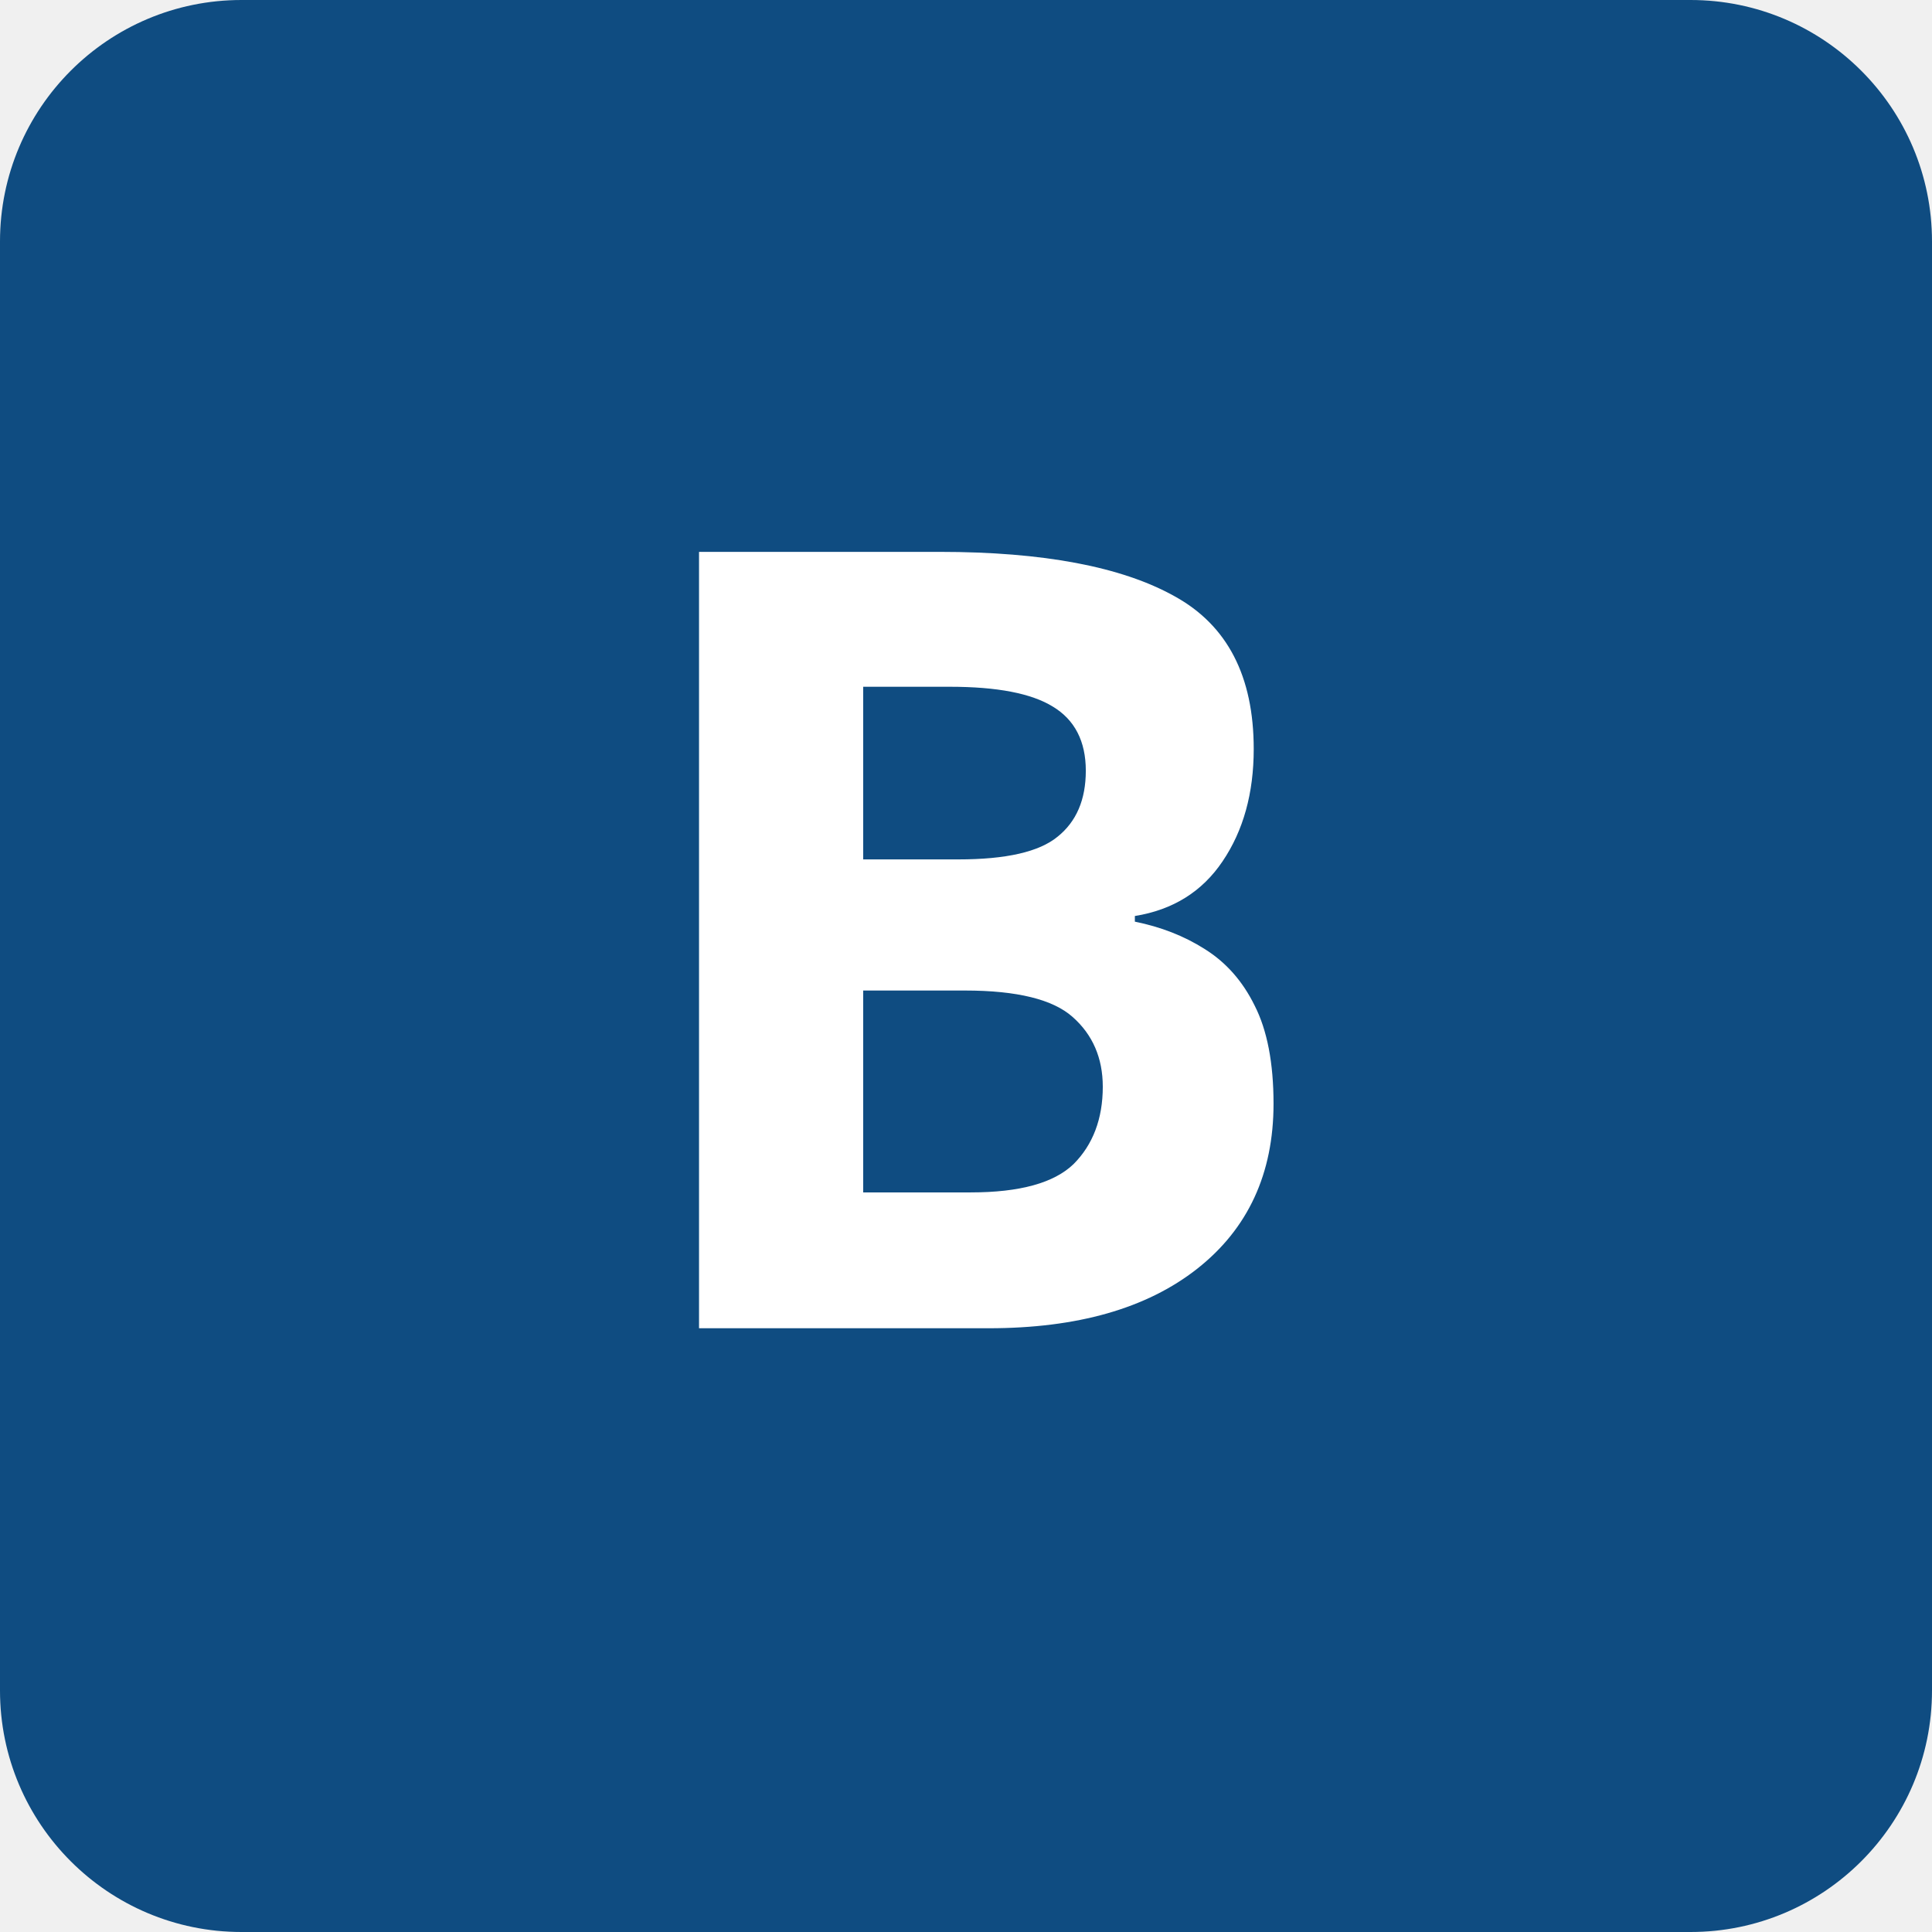
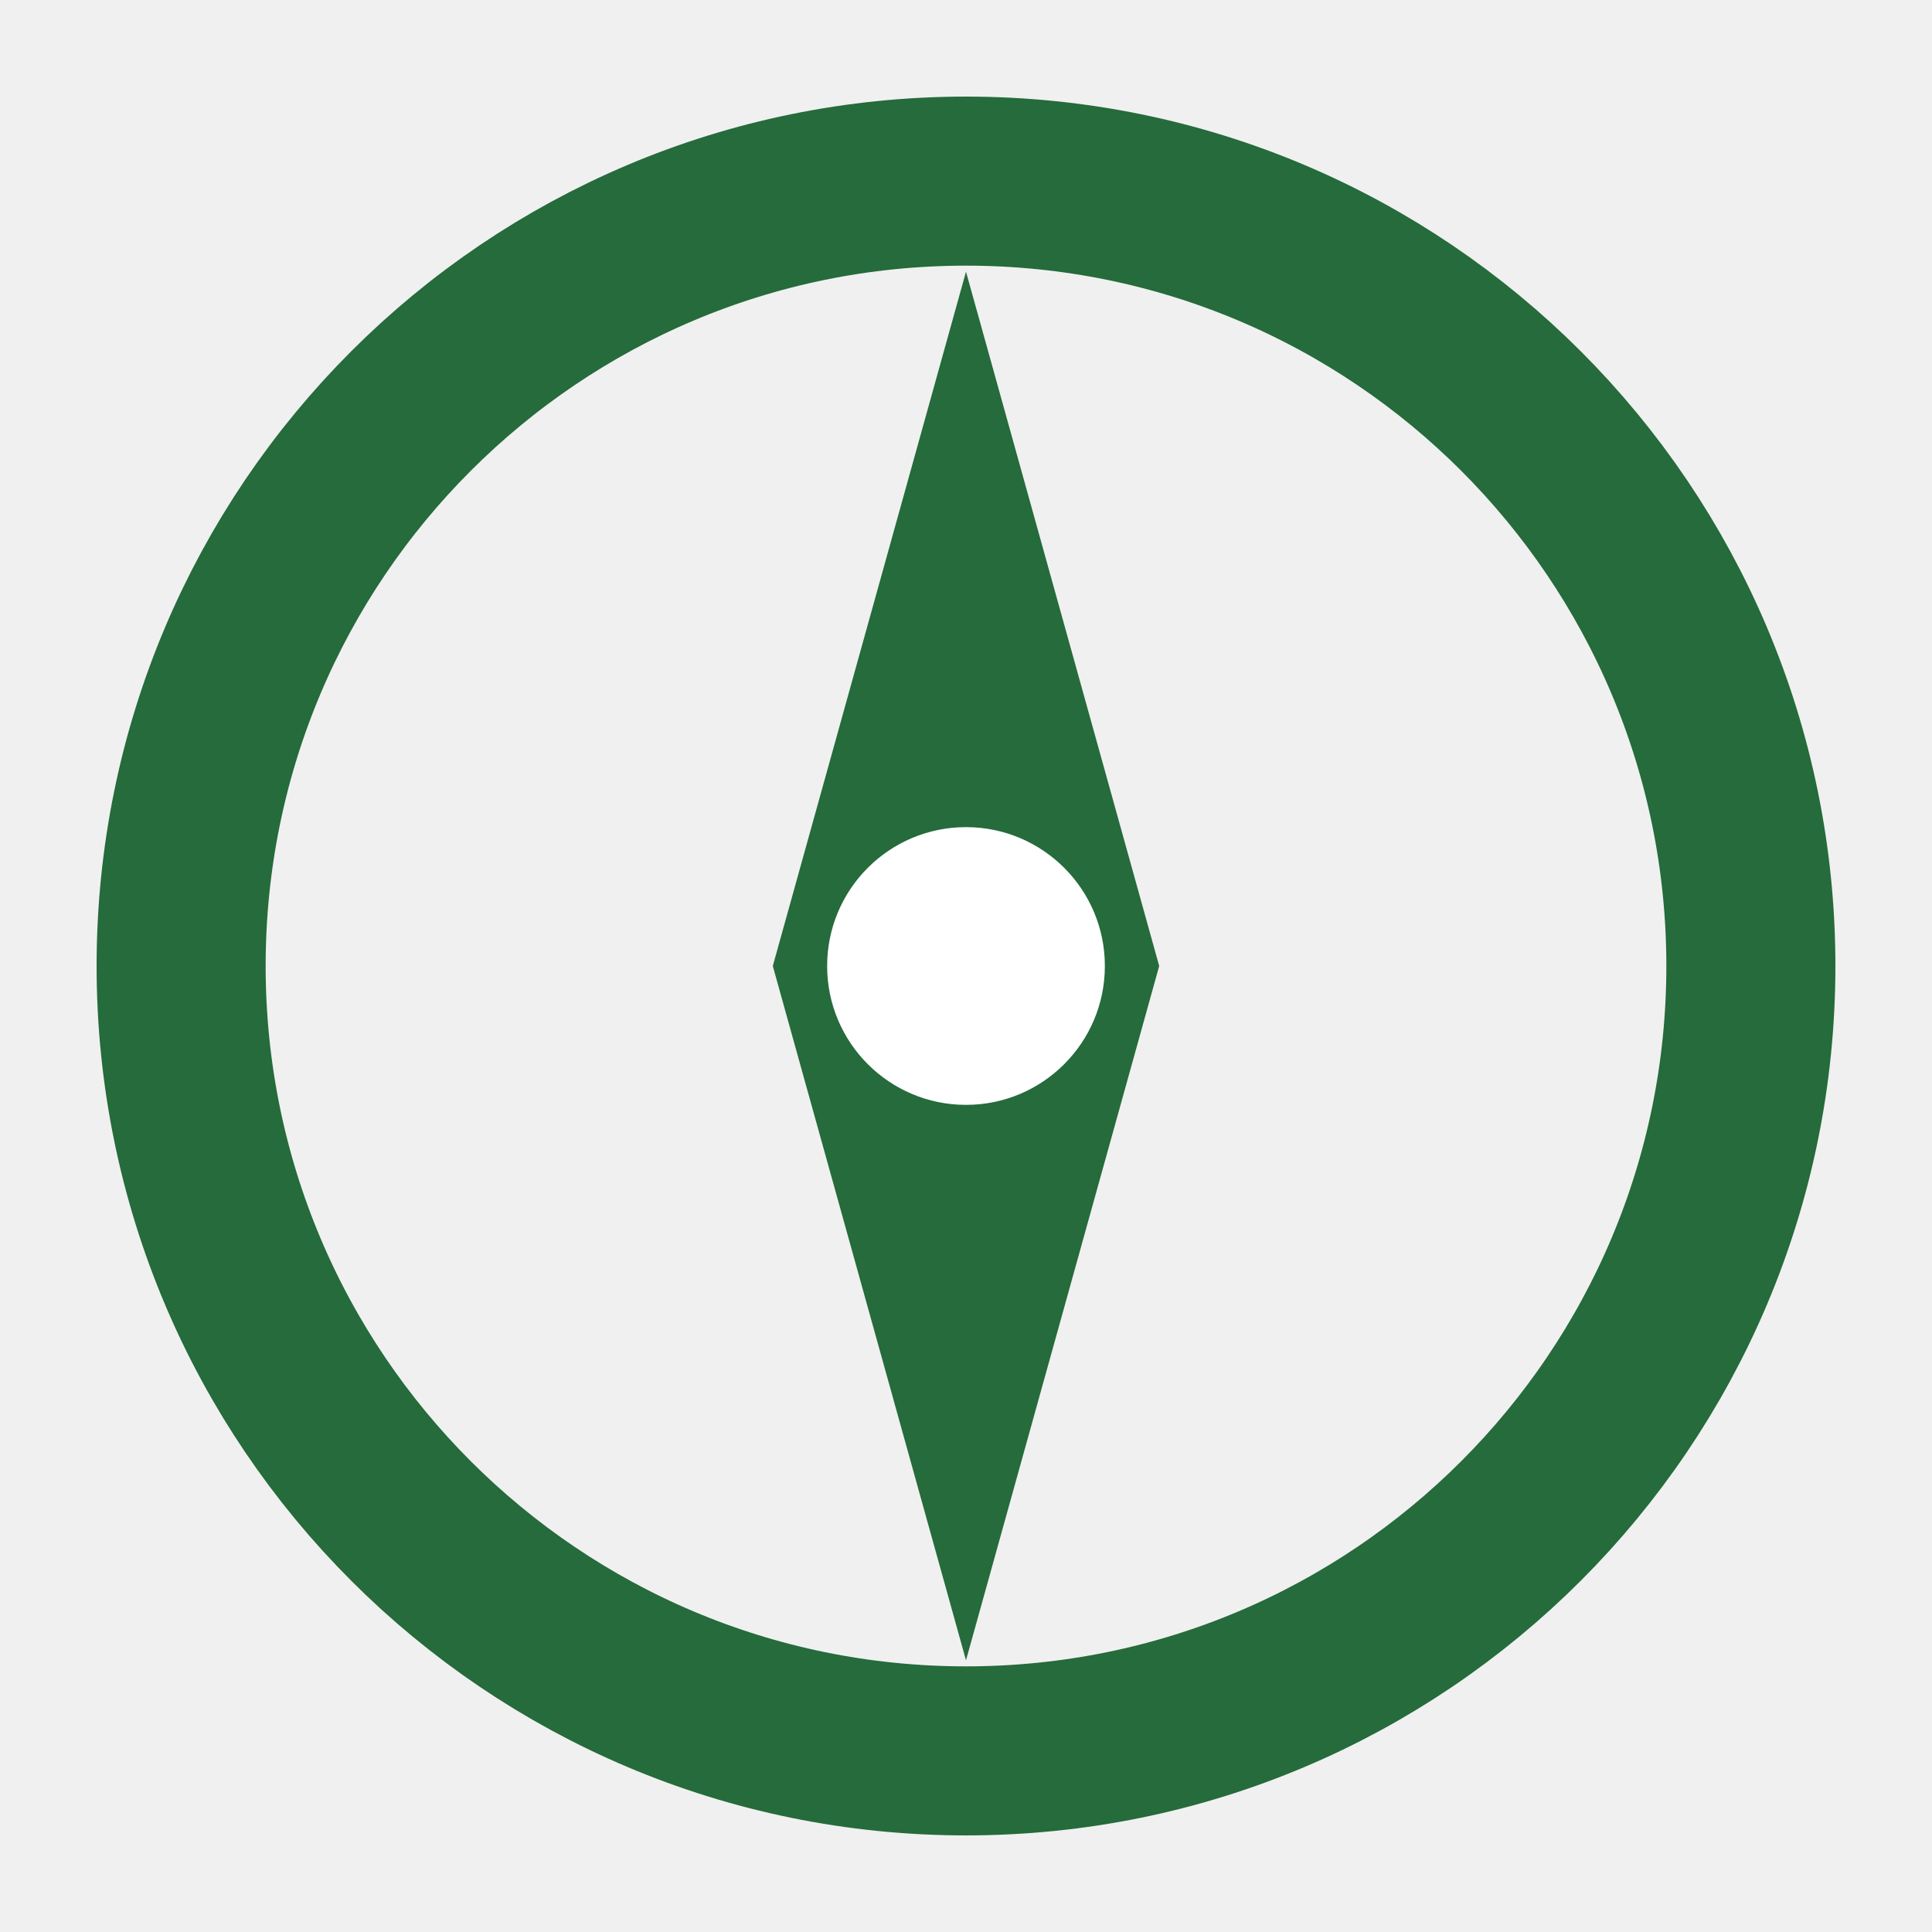
<svg xmlns="http://www.w3.org/2000/svg" viewBox="0 0 32 32">
-   <rect width="32" height="32" rx="4" fill="#0f4c81" />
-   <text x="16" y="22" font-family="system-ui, sans-serif" font-size="18" font-weight="700" fill="#ffffff" text-anchor="middle">B</text>
+   <circle cx="16" cy="16" r="13" fill="none" stroke="#256B3B" stroke-width="2.8" />
+   <path d="M16 4.5 L19.2 16 L16 27.5 L12.8 16 Z" fill="#256B3B" />
+   <circle cx="16" cy="16" r="2.3" fill="#FFFFFF" />
</svg>
